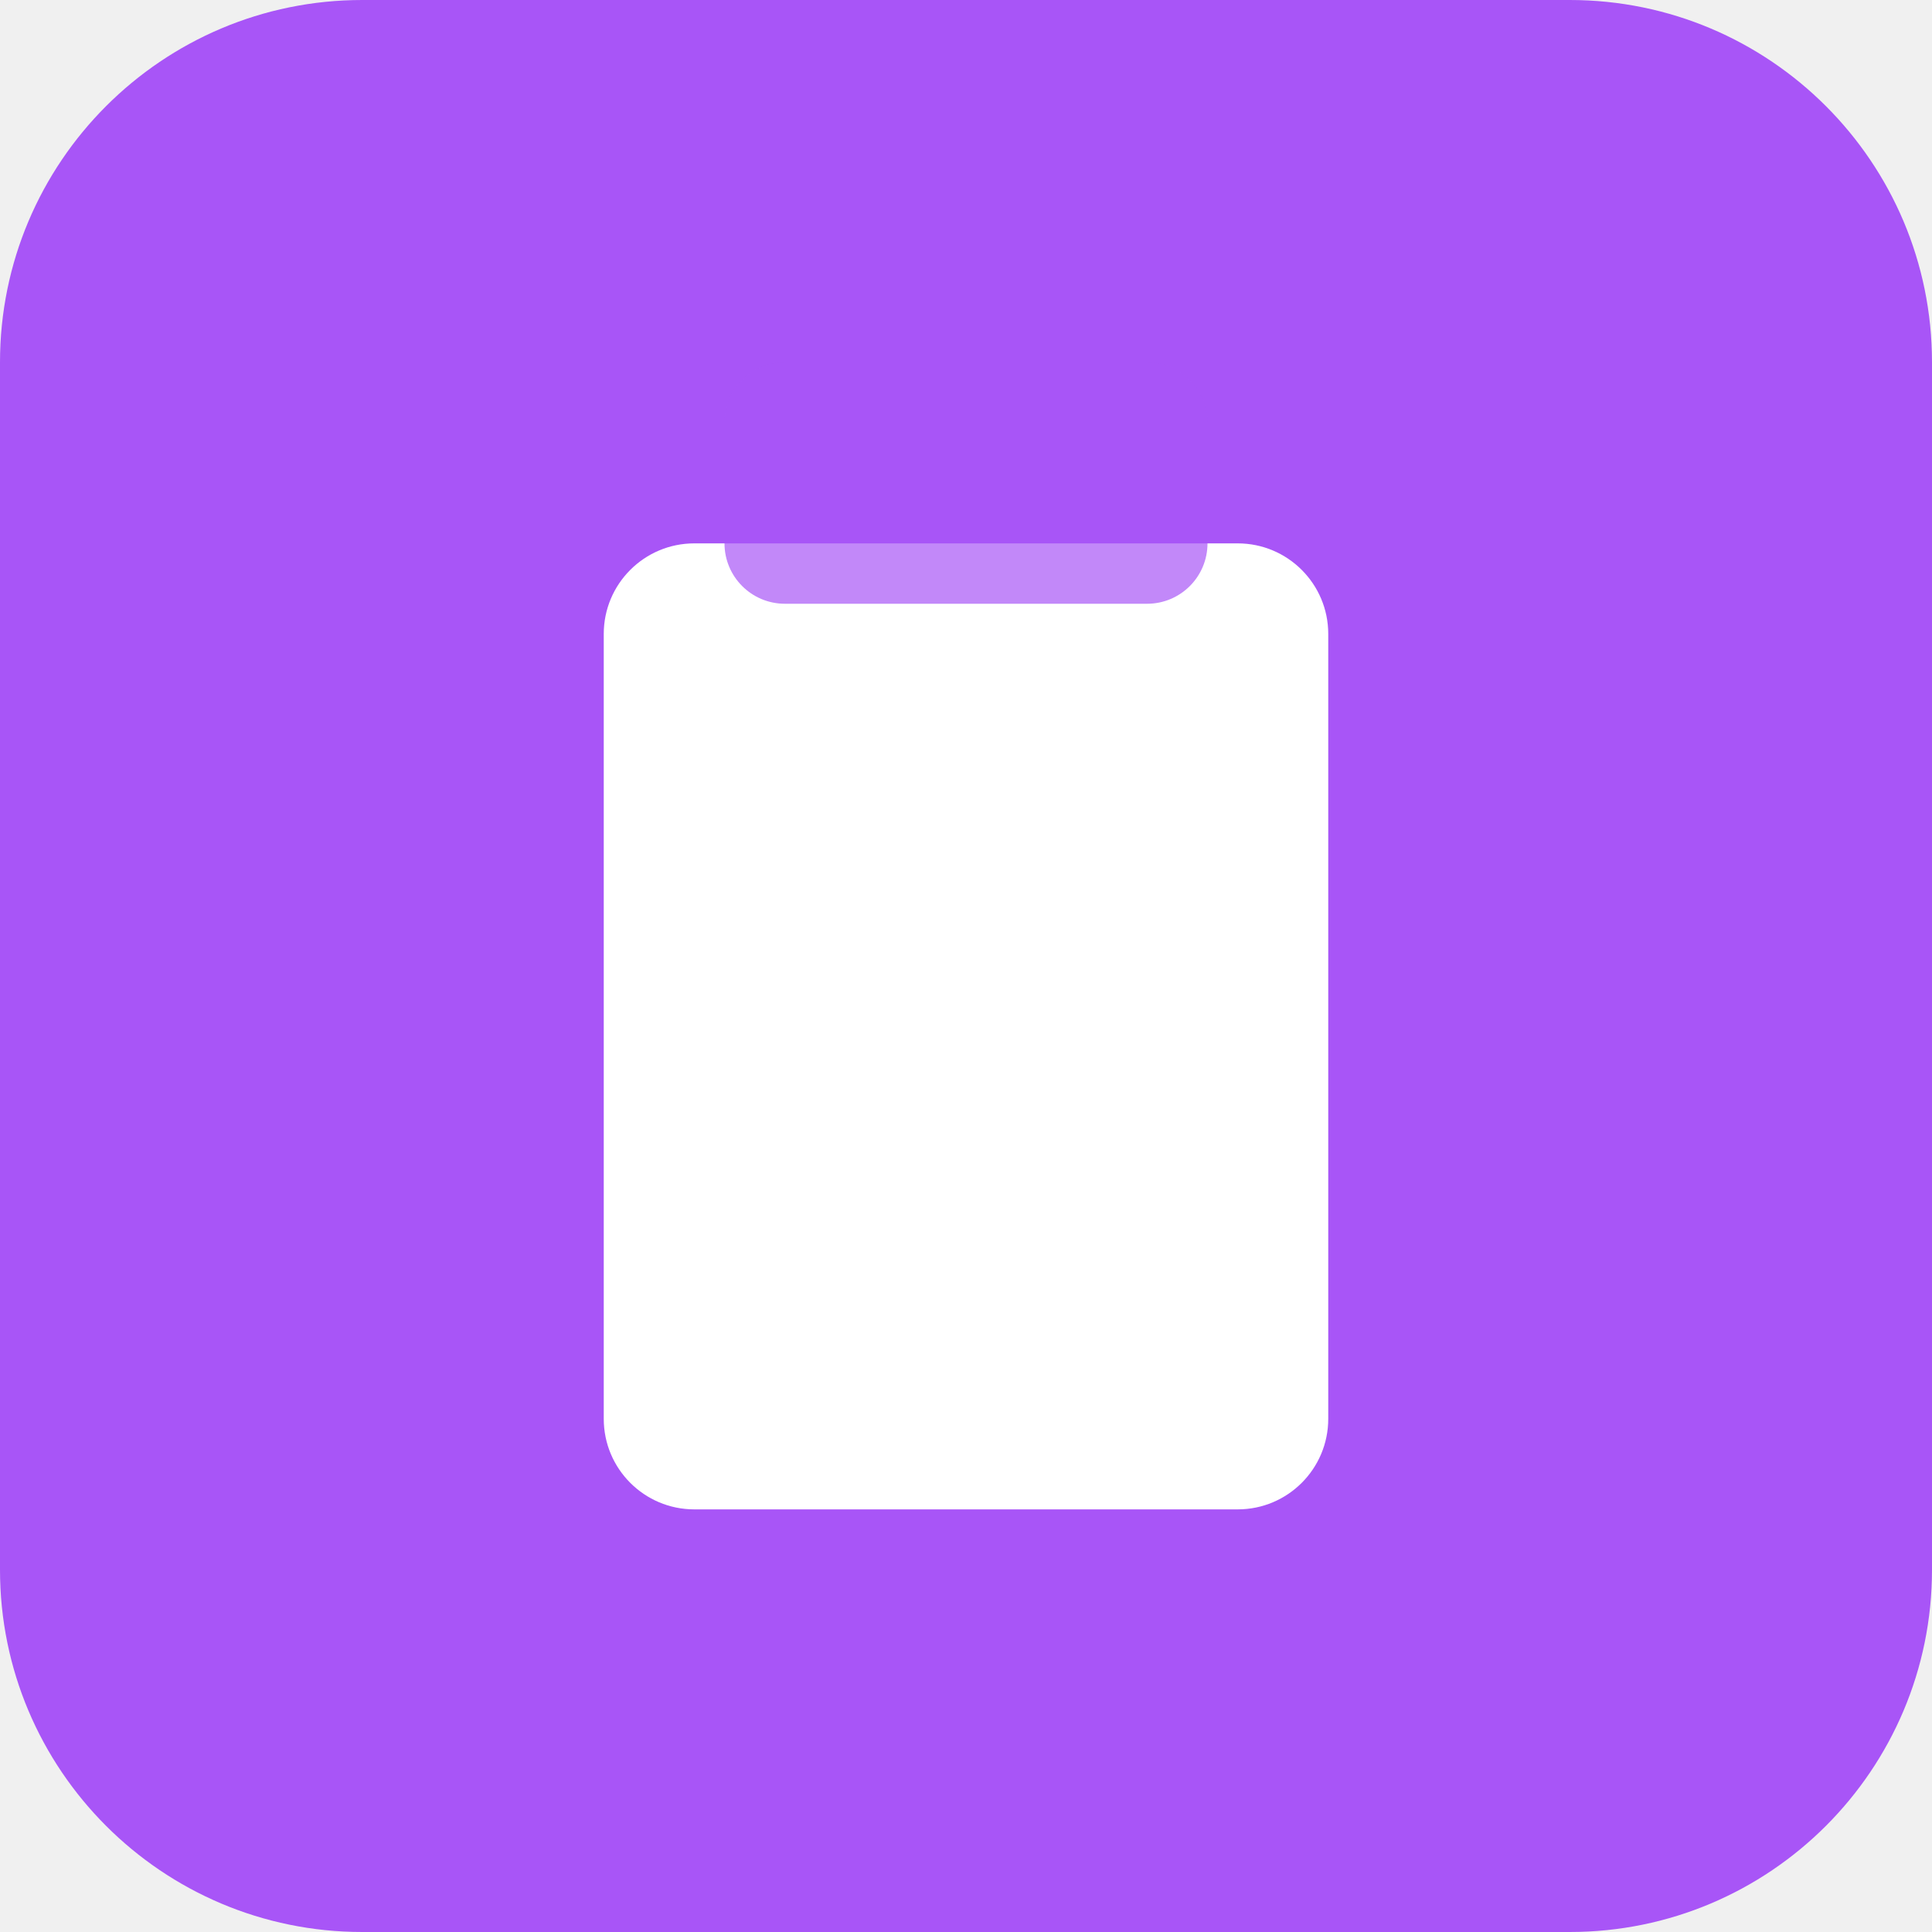
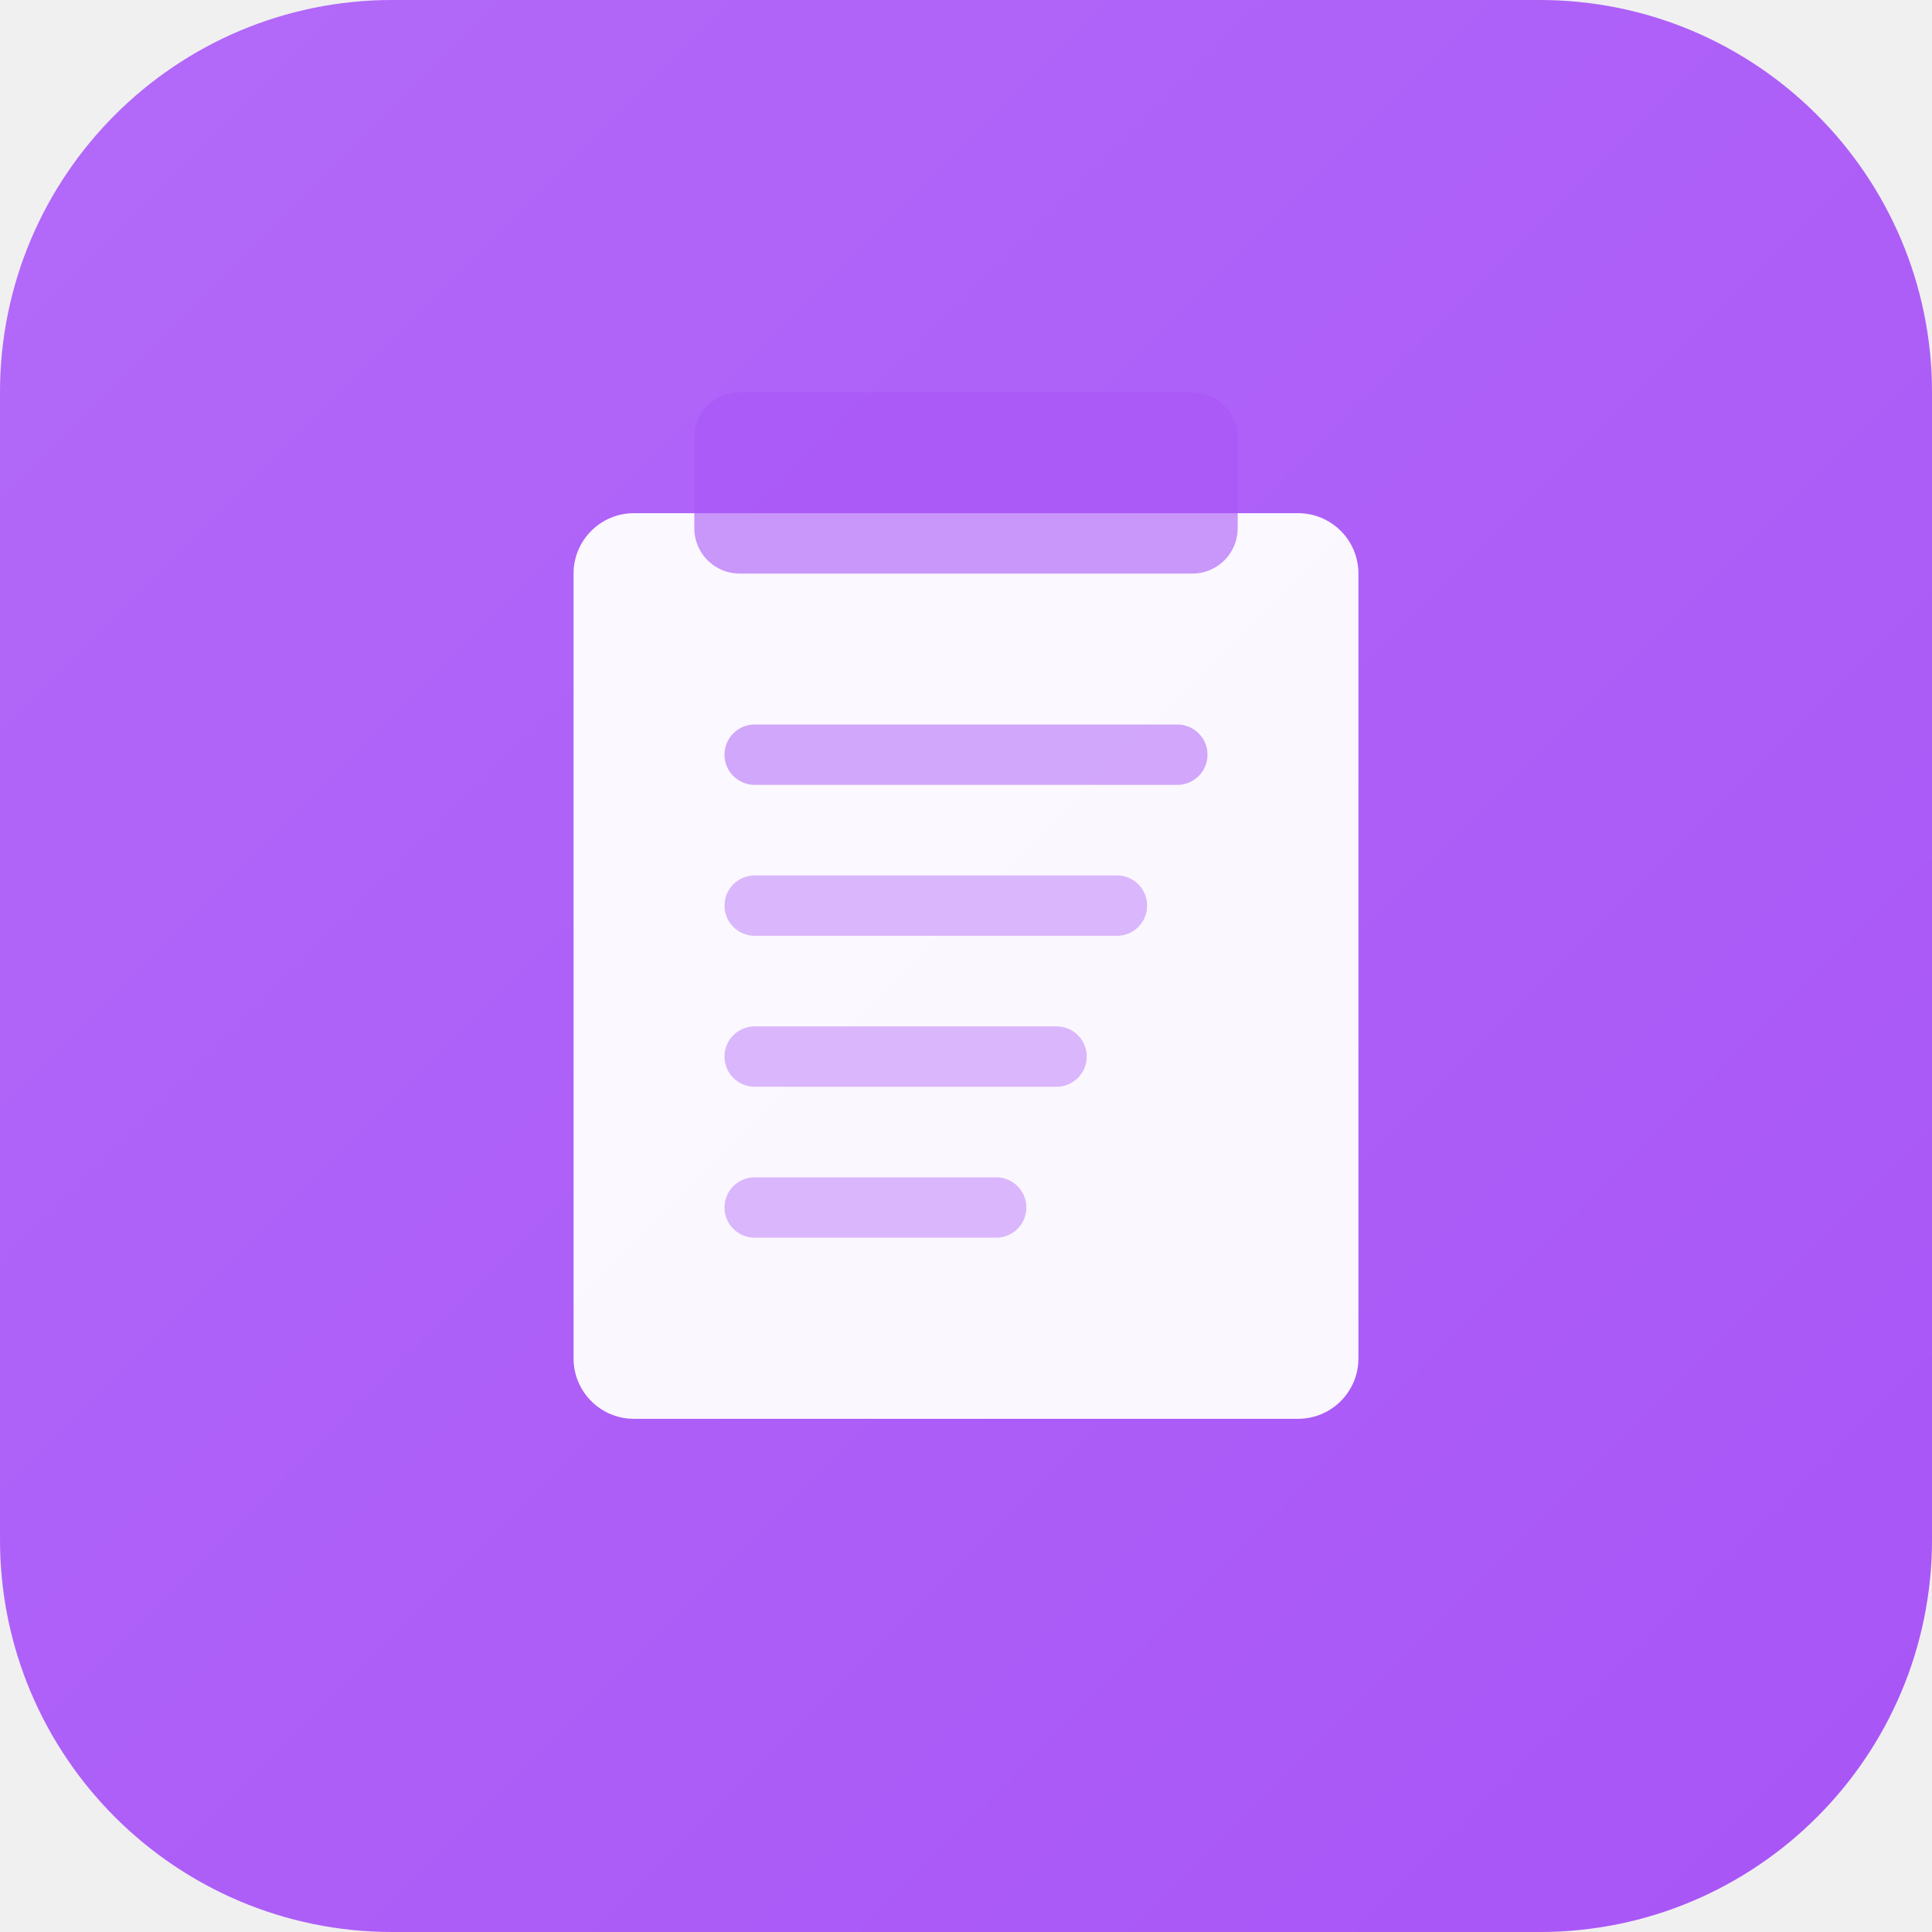
- <svg xmlns="http://www.w3.org/2000/svg" viewBox="0 0 64 64">
-   <rect width="64" height="64" rx="12" fill="#A855F7" />
-   <rect x="20" y="18" width="24" height="32" rx="3" fill="white" />
-   <rect x="24" y="12" width="16" height="8" rx="2" fill="#A855F7" opacity="0.7" />
+ <svg xmlns="http://www.w3.org/2000/svg" viewBox="0 0 256 256">
+   <rect width="256" height="256" rx="52" fill="#A855F7" />
+   <rect width="256" height="256" rx="52" fill="url(#grad)" opacity="0.3" />
+   <defs>
+     <linearGradient id="grad" x1="0%" y1="0%" x2="100%" y2="100%">
+       <stop offset="0%" style="stop-color:#FFFFFF;stop-opacity:0.4" />
+       <stop offset="100%" style="stop-color:#FFFFFF;stop-opacity:0" />
+     </linearGradient>
+   </defs>
+   <rect x="76" y="68" width="104" height="120" rx="8" fill="white" opacity="0.95" />
+   <rect x="92" y="52" width="72" height="24" rx="6" fill="#A855F7" opacity="0.6" />
+   <rect x="96" y="96" width="64" height="8" rx="4" fill="#A855F7" opacity="0.5" />
+   <rect x="96" y="116" width="56" height="8" rx="4" fill="#A855F7" opacity="0.4" />
+   <rect x="96" y="136" width="48" height="8" rx="4" fill="#A855F7" opacity="0.4" />
+   <rect x="96" y="156" width="40" height="8" rx="4" fill="#A855F7" opacity="0.4" />
</svg>
